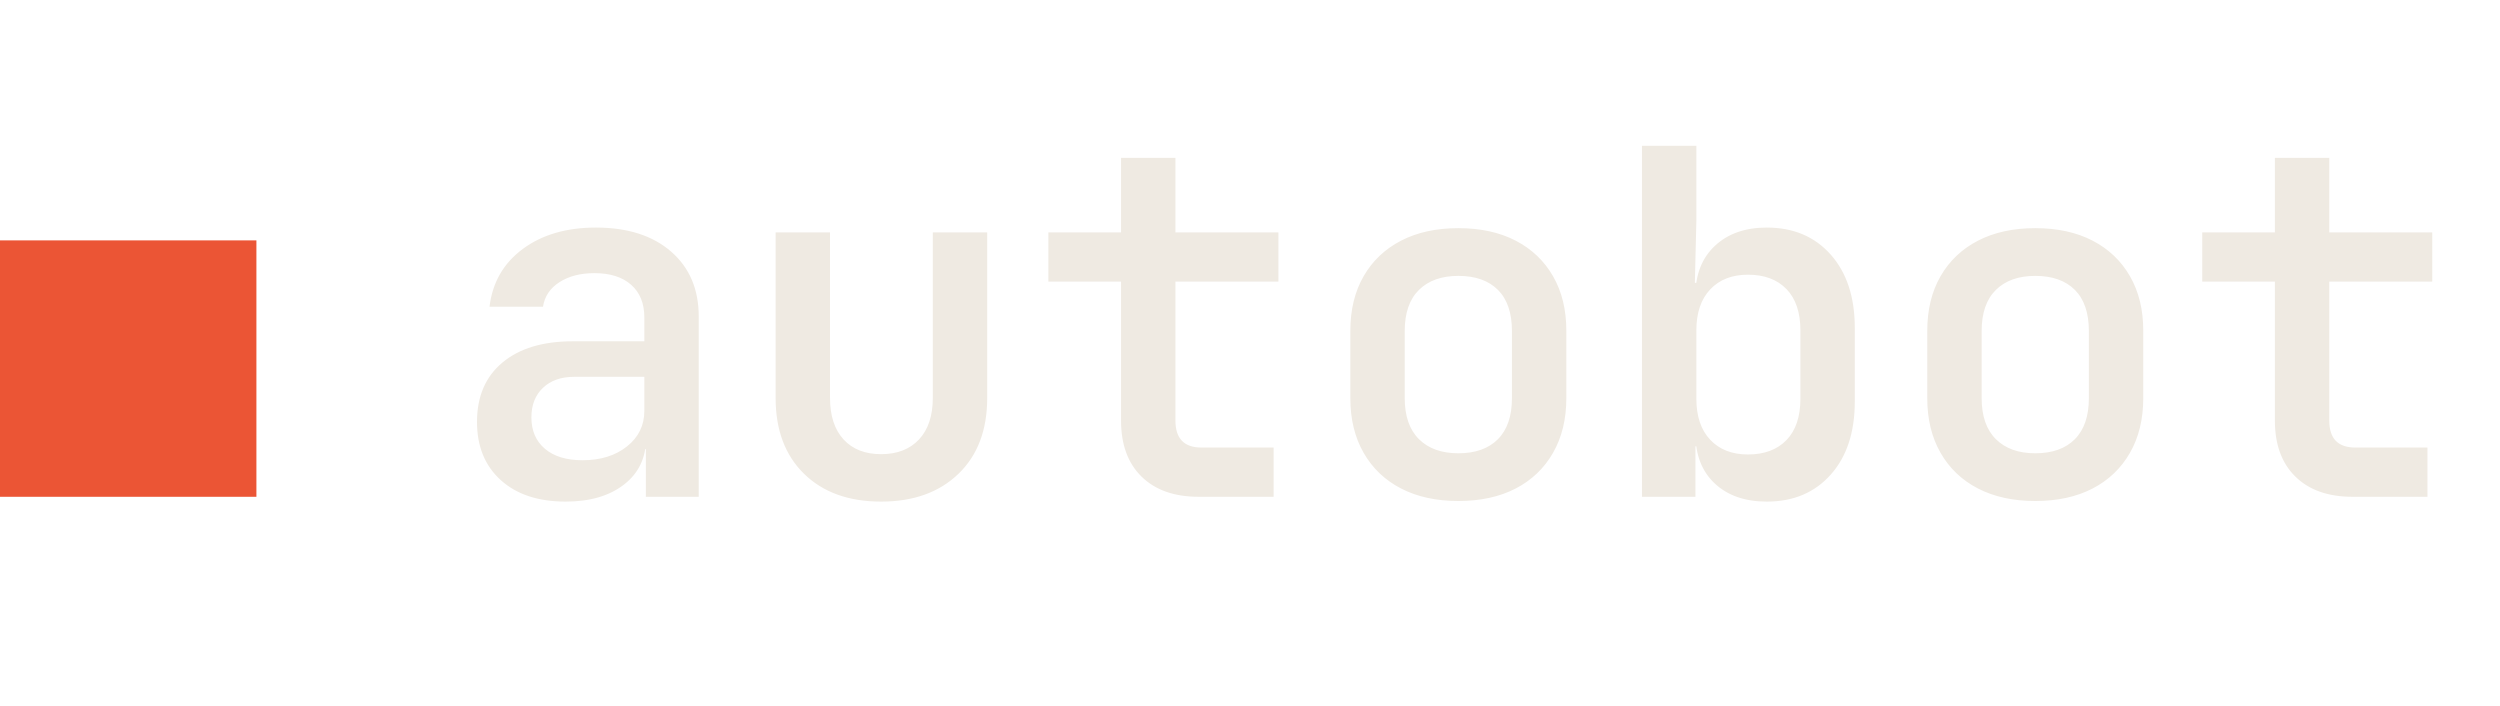
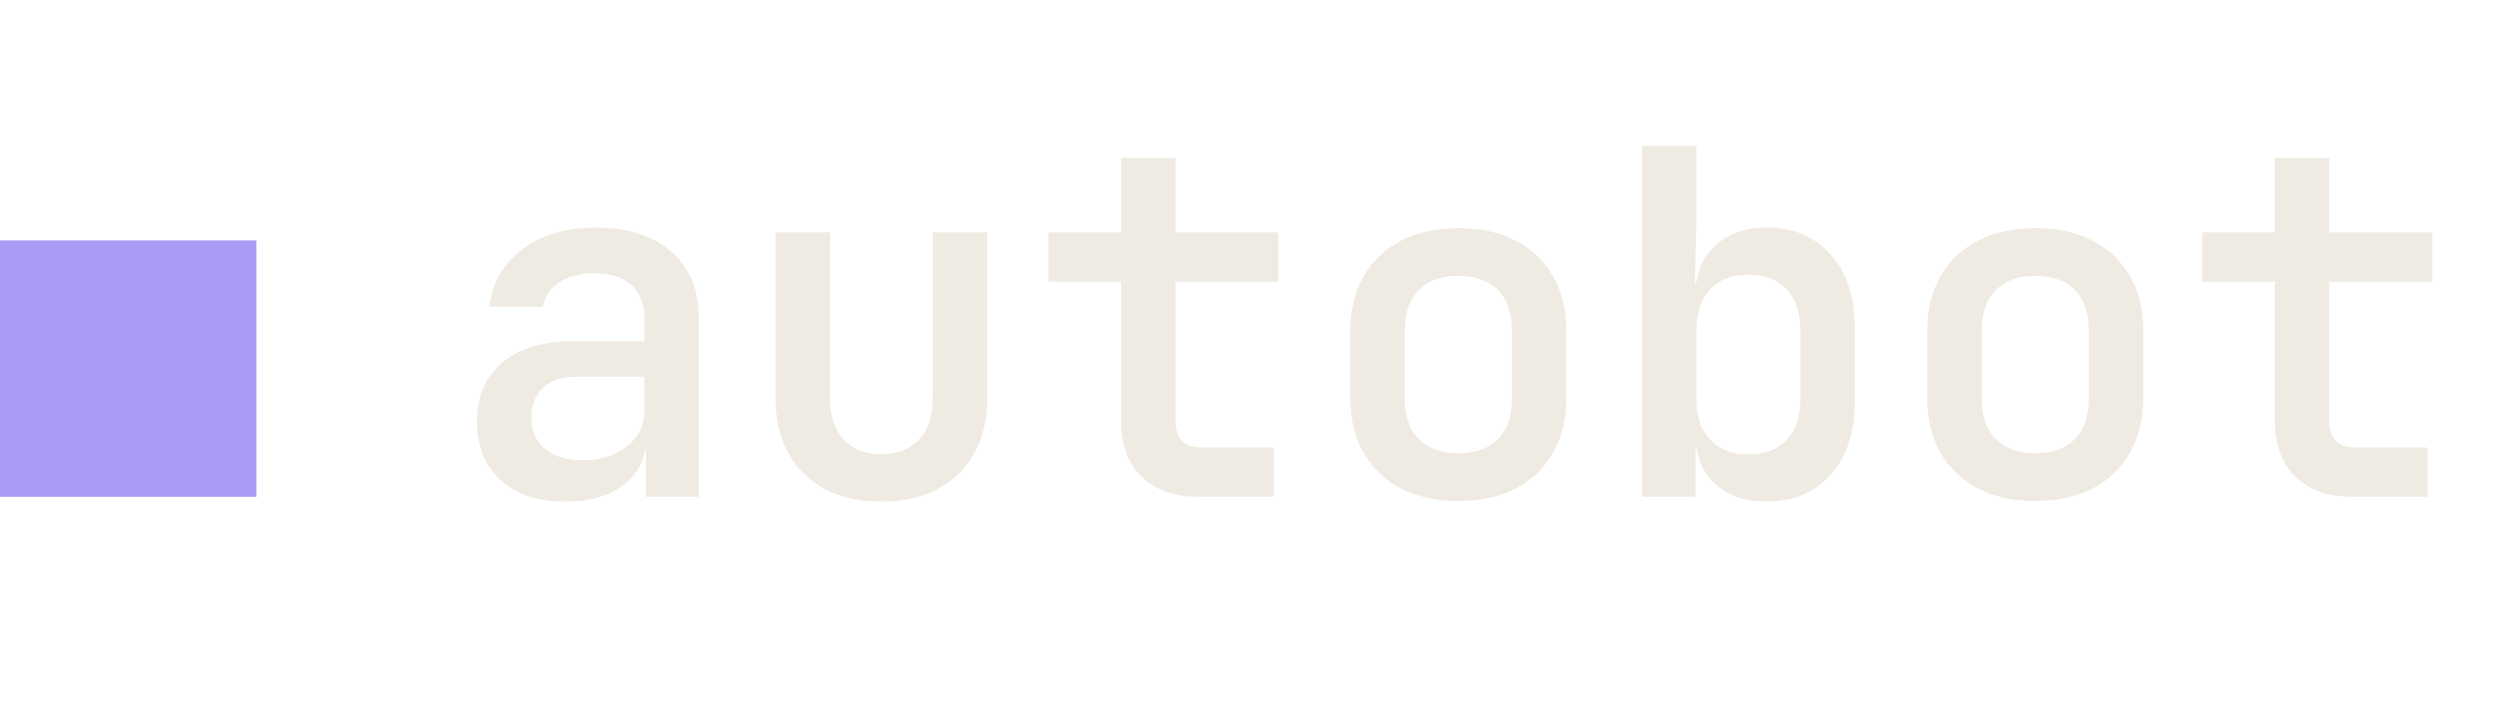
<svg xmlns="http://www.w3.org/2000/svg" width="156" height="44" viewBox="0 0 156 44" role="img" aria-label="autobot">
-   <rect x="0" y="15" width="16" height="16" fill="#EB5535" />
+   <rect x="0" y="15" width="16" height="16" fill="#A99BF5" />
  <path d="M35.297 31.3Q32.73 31.3 31.248 29.959Q29.765 28.618 29.765 26.327Q29.765 23.947 31.352 22.622Q32.938 21.296 35.754 21.296H40.207V19.808Q40.207 18.498 39.384 17.771Q38.562 17.044 37.09 17.044Q35.788 17.044 34.91 17.607Q34.033 18.17 33.883 19.139H30.547Q30.817 16.87 32.621 15.535Q34.424 14.2 37.185 14.2Q40.15 14.2 41.876 15.699Q43.601 17.198 43.601 19.753V31.0H40.301V28.023H39.747L40.313 27.342Q40.313 29.169 38.941 30.234Q37.569 31.3 35.297 31.3ZM36.347 28.719Q38.039 28.719 39.123 27.857Q40.207 26.996 40.207 25.636V23.514H35.826Q34.603 23.514 33.881 24.2Q33.159 24.887 33.159 26.047Q33.159 27.289 34.003 28.004Q34.847 28.719 36.347 28.719ZM54.982 31.3Q51.947 31.3 50.173 29.565Q48.399 27.829 48.399 24.838V14.5H51.793V24.827Q51.793 26.501 52.638 27.421Q53.482 28.34 54.982 28.34Q56.488 28.34 57.347 27.421Q58.207 26.501 58.207 24.827V14.5H61.601V24.838Q61.601 27.841 59.803 29.57Q58.005 31.3 54.982 31.3ZM74.8 31.0Q72.52 31.0 71.236 29.744Q69.953 28.489 69.953 26.245V17.573H65.419V14.5H69.953V9.85H73.347V14.5H79.773V17.573H73.347V26.245Q73.347 27.927 74.973 27.927H79.473V31.0ZM91.0 31.263Q88.939 31.263 87.43 30.484Q85.92 29.705 85.091 28.257Q84.261 26.809 84.261 24.847V20.653Q84.261 18.673 85.091 17.234Q85.92 15.795 87.43 15.016Q88.939 14.237 91.0 14.237Q93.073 14.237 94.576 15.016Q96.08 15.795 96.909 17.234Q97.739 18.673 97.739 20.634V24.847Q97.739 26.809 96.909 28.257Q96.08 29.705 94.576 30.484Q93.073 31.263 91.0 31.263ZM91.0 28.285Q92.597 28.285 93.471 27.405Q94.345 26.525 94.345 24.847V20.653Q94.345 18.964 93.471 18.089Q92.597 17.215 91.0 17.215Q89.433 17.215 88.544 18.089Q87.655 18.964 87.655 20.653V24.847Q87.655 26.525 88.544 27.405Q89.433 28.285 91.0 28.285ZM110.249 31.3Q108.209 31.3 107.002 30.17Q105.795 29.041 105.795 27.058L106.532 27.85H105.795V31.0H102.459V9.1H105.853V13.784L105.759 17.65H106.532L105.795 18.442Q105.795 16.478 107.011 15.339Q108.228 14.2 110.249 14.2Q112.739 14.2 114.239 15.89Q115.739 17.581 115.739 20.466V25.053Q115.739 27.931 114.239 29.615Q112.739 31.3 110.249 31.3ZM109.072 28.359Q110.608 28.359 111.477 27.46Q112.345 26.561 112.345 24.884V20.616Q112.345 18.939 111.477 18.04Q110.608 17.141 109.072 17.141Q107.583 17.141 106.718 18.058Q105.853 18.975 105.853 20.616V24.884Q105.853 26.525 106.718 27.442Q107.583 28.359 109.072 28.359ZM127.0 31.263Q124.939 31.263 123.43 30.484Q121.92 29.705 121.091 28.257Q120.261 26.809 120.261 24.847V20.653Q120.261 18.673 121.091 17.234Q121.92 15.795 123.43 15.016Q124.939 14.237 127.0 14.237Q129.073 14.237 130.576 15.016Q132.08 15.795 132.909 17.234Q133.739 18.673 133.739 20.634V24.847Q133.739 26.809 132.909 28.257Q132.08 29.705 130.576 30.484Q129.073 31.263 127.0 31.263ZM127.0 28.285Q128.597 28.285 129.471 27.405Q130.345 26.525 130.345 24.847V20.653Q130.345 18.964 129.471 18.089Q128.597 17.215 127.0 17.215Q125.433 17.215 124.544 18.089Q123.655 18.964 123.655 20.653V24.847Q123.655 26.525 124.544 27.405Q125.433 28.285 127.0 28.285ZM146.8 31.0Q144.52 31.0 143.236 29.744Q141.953 28.489 141.953 26.245V17.573H137.419V14.5H141.953V9.85H145.347V14.5H151.773V17.573H145.347V26.245Q145.347 27.927 146.973 27.927H151.473V31.0Z" fill="#EFEAE2" />
</svg>
